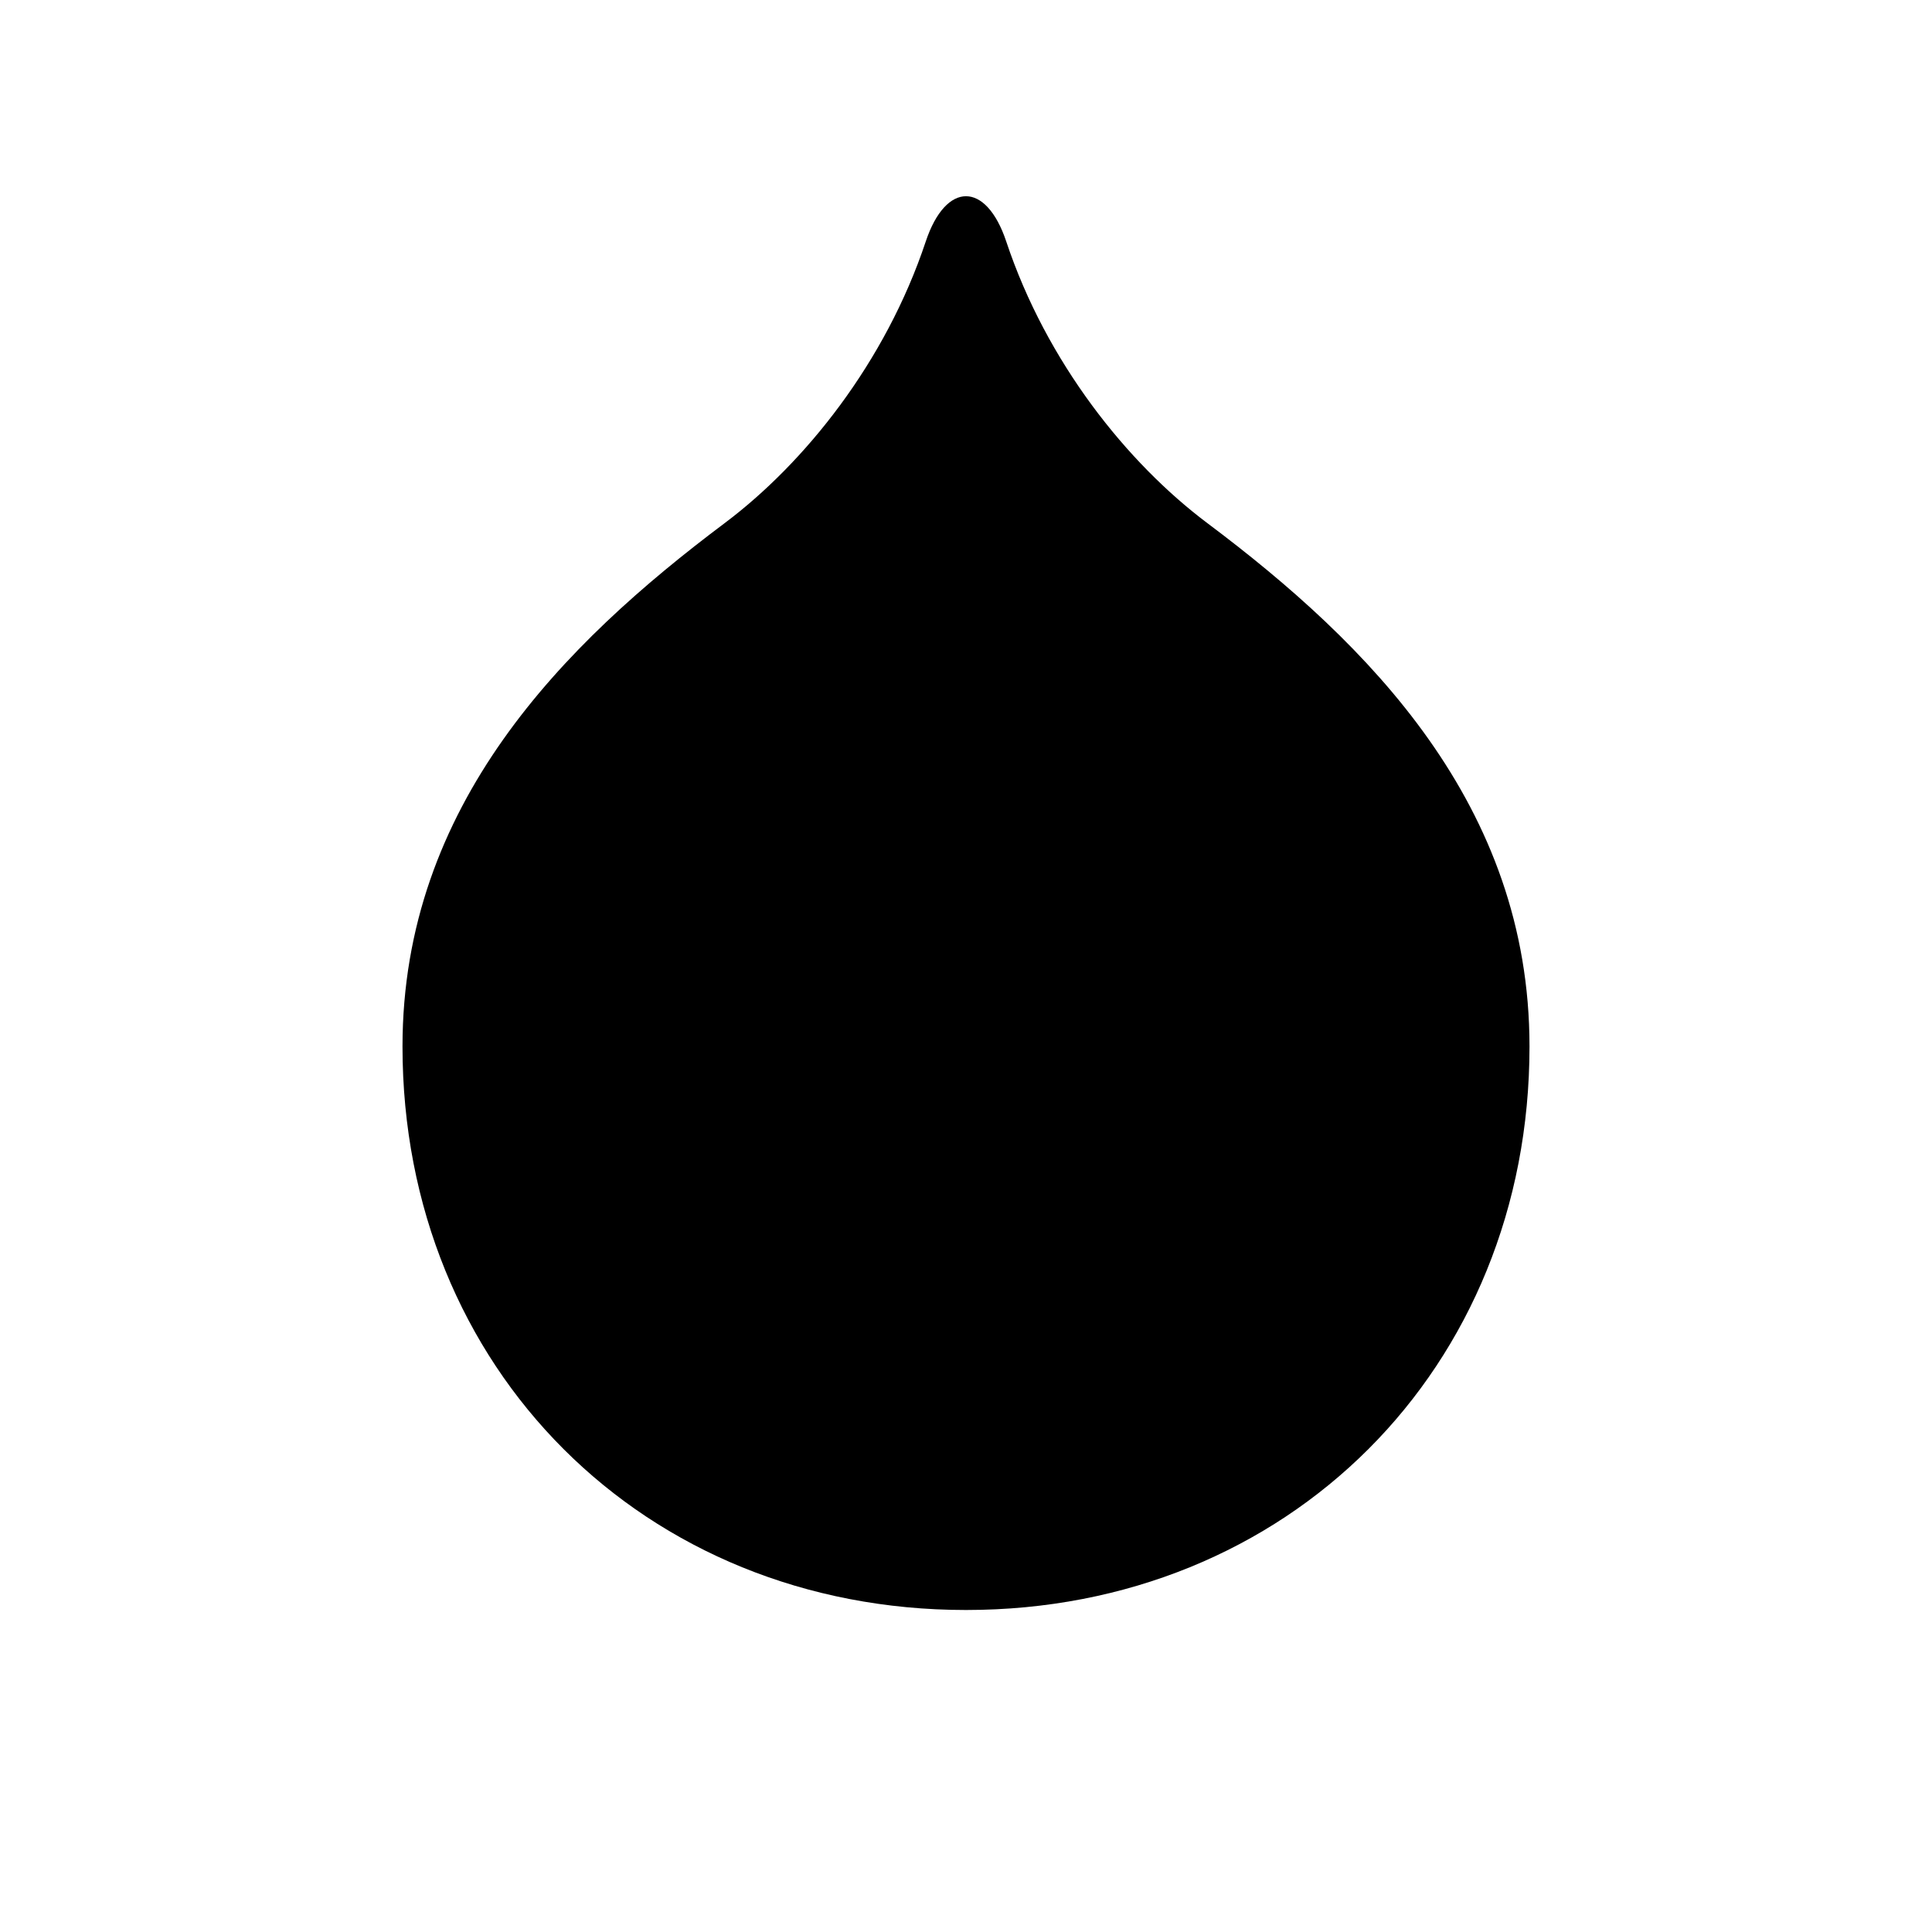
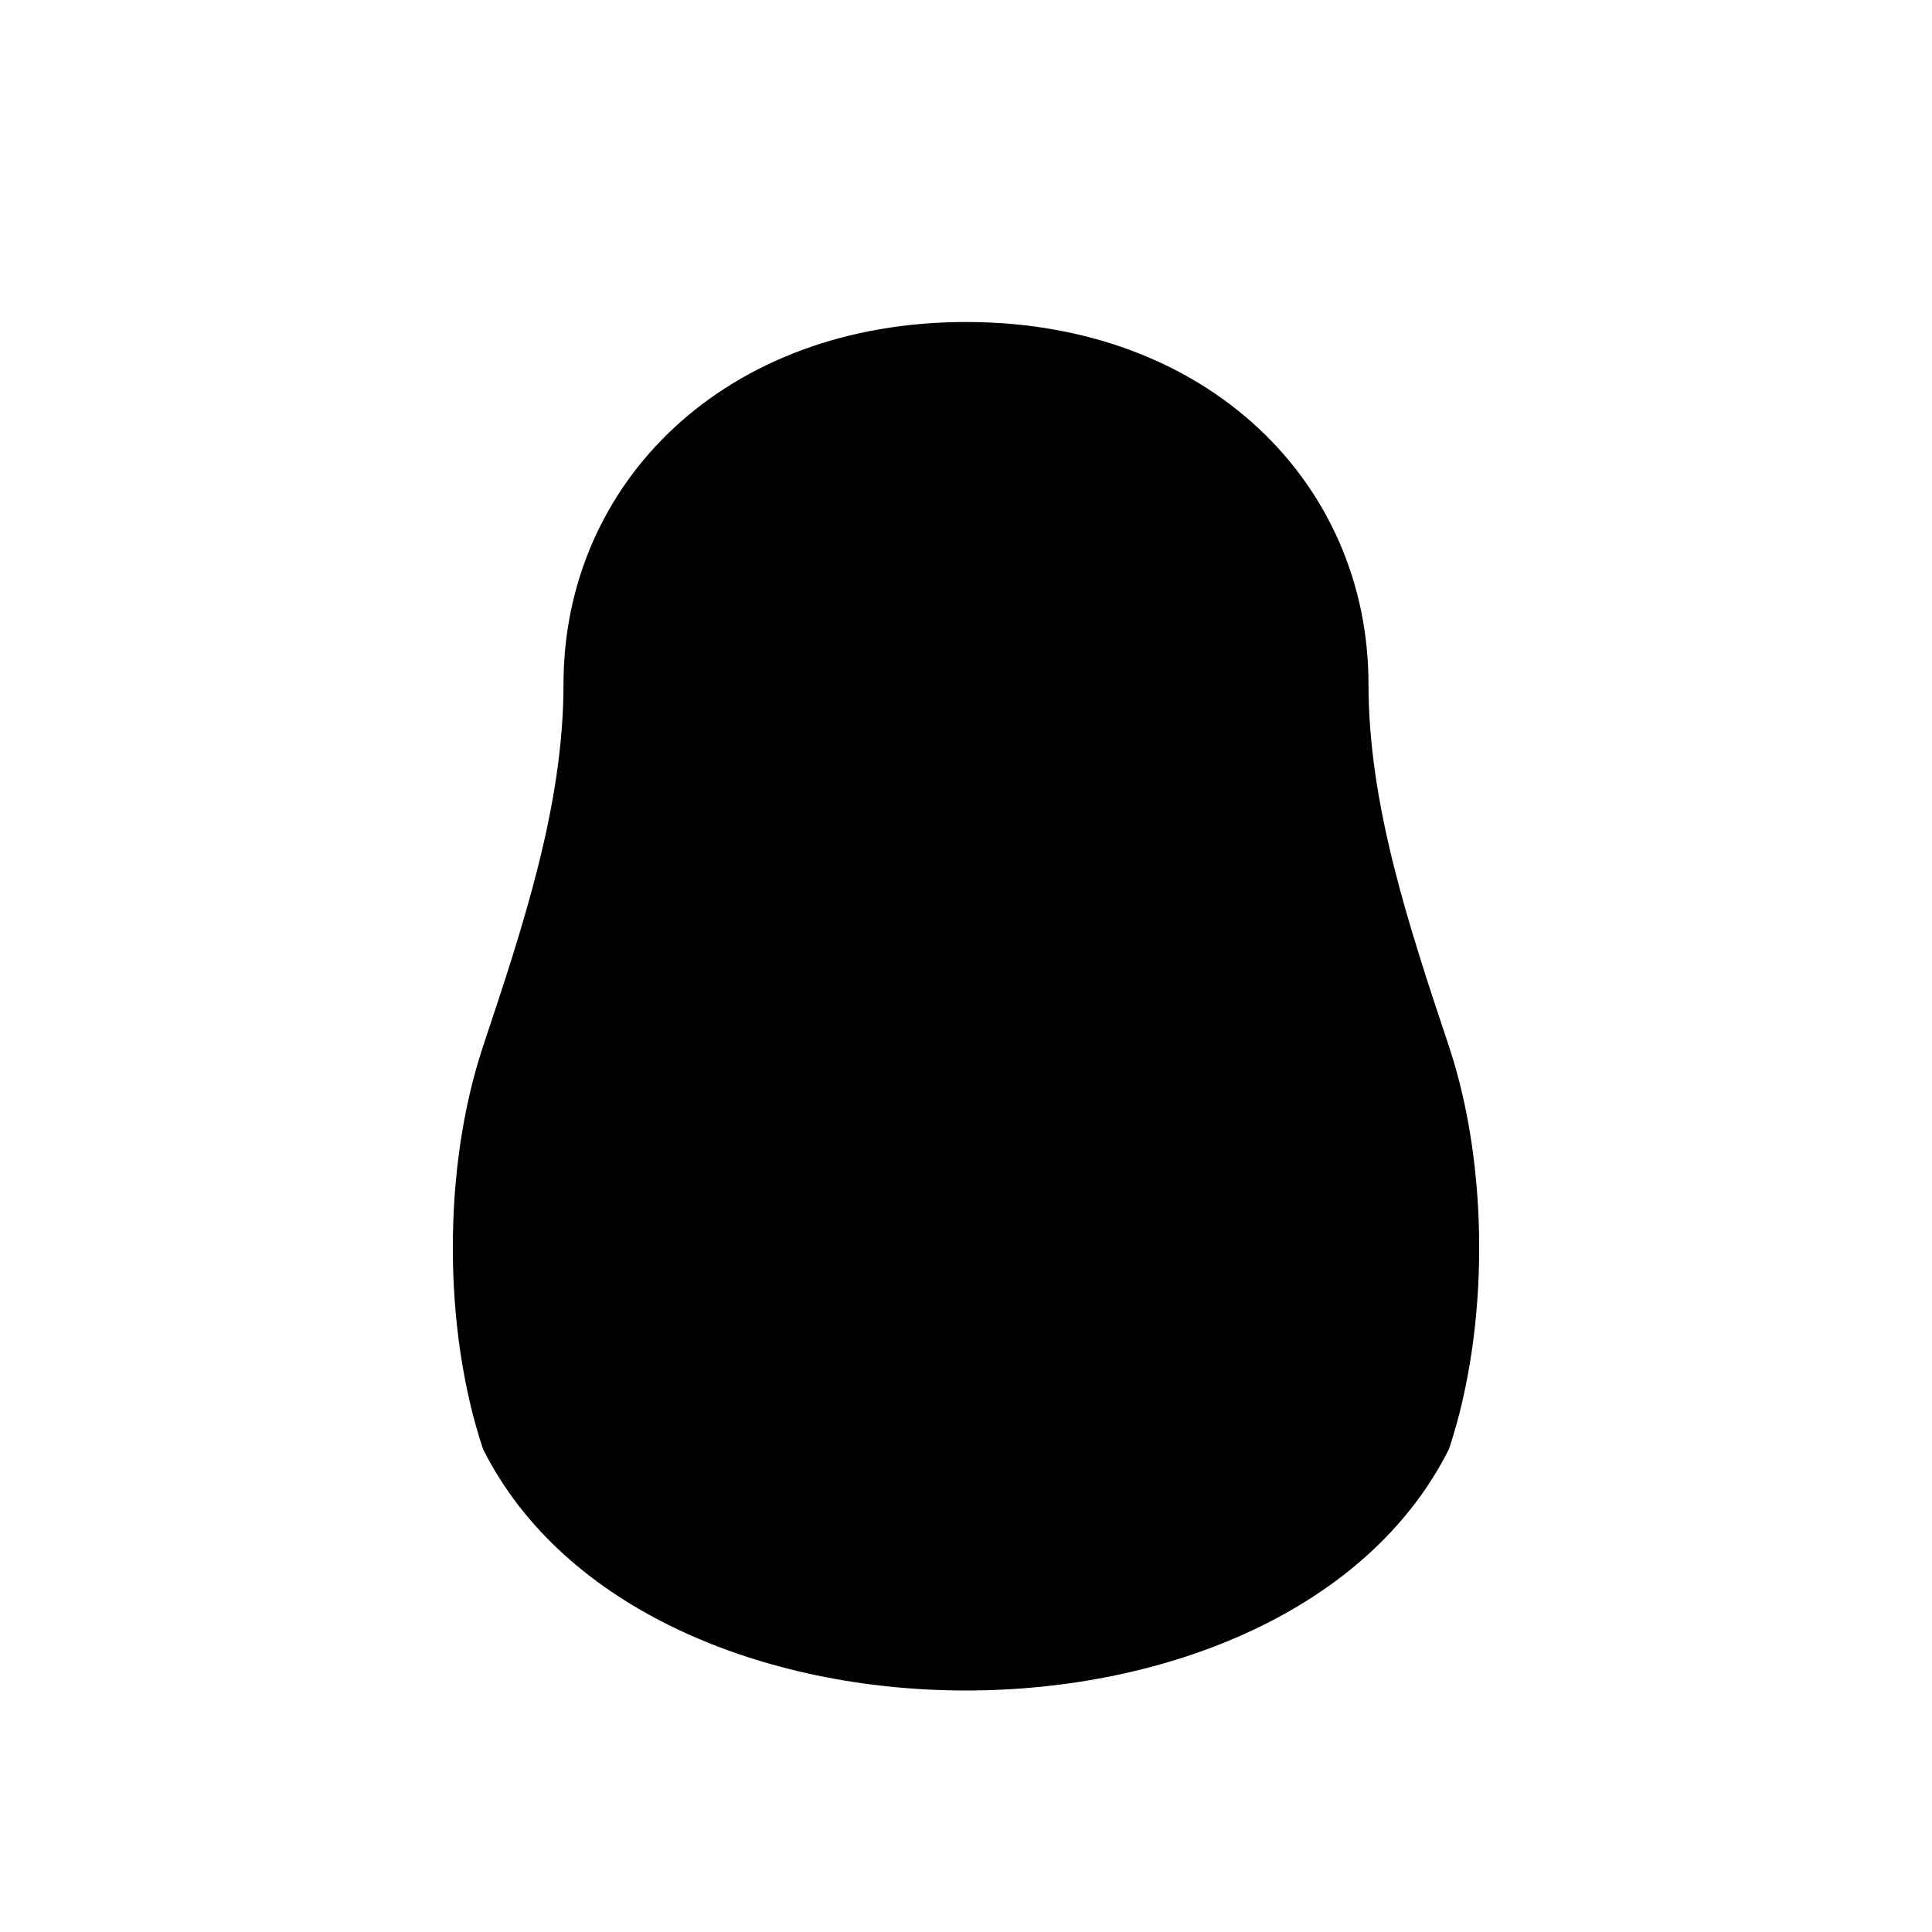
<svg xmlns="http://www.w3.org/2000/svg" viewBox="0 0 48 48" width="48" height="48">
-   <path d="M24 40            C32 40, 38 34, 38 26            C38 20, 34 16, 30 13            C28 11.5, 26 9, 25 6            C24.5 4.5, 23.5 4.5, 23 6            C22 9, 20 11.5, 18 13            C14 16, 10 20, 10 26            C10 34, 16 40, 24 40Z" fill="currentColor" />
+   <path d="M24 8            C30 8, 34 12, 34 17            C34 20, 35 23, 36 26            C37 29, 37 33, 36 36            C34 40, 29 42, 24 42            C19 42, 14 40, 12 36            C11 33, 11 29, 12 26            C13 23, 14 20, 14 17            C14 12, 18 8, 24 8Z" fill="currentColor" />
</svg>
